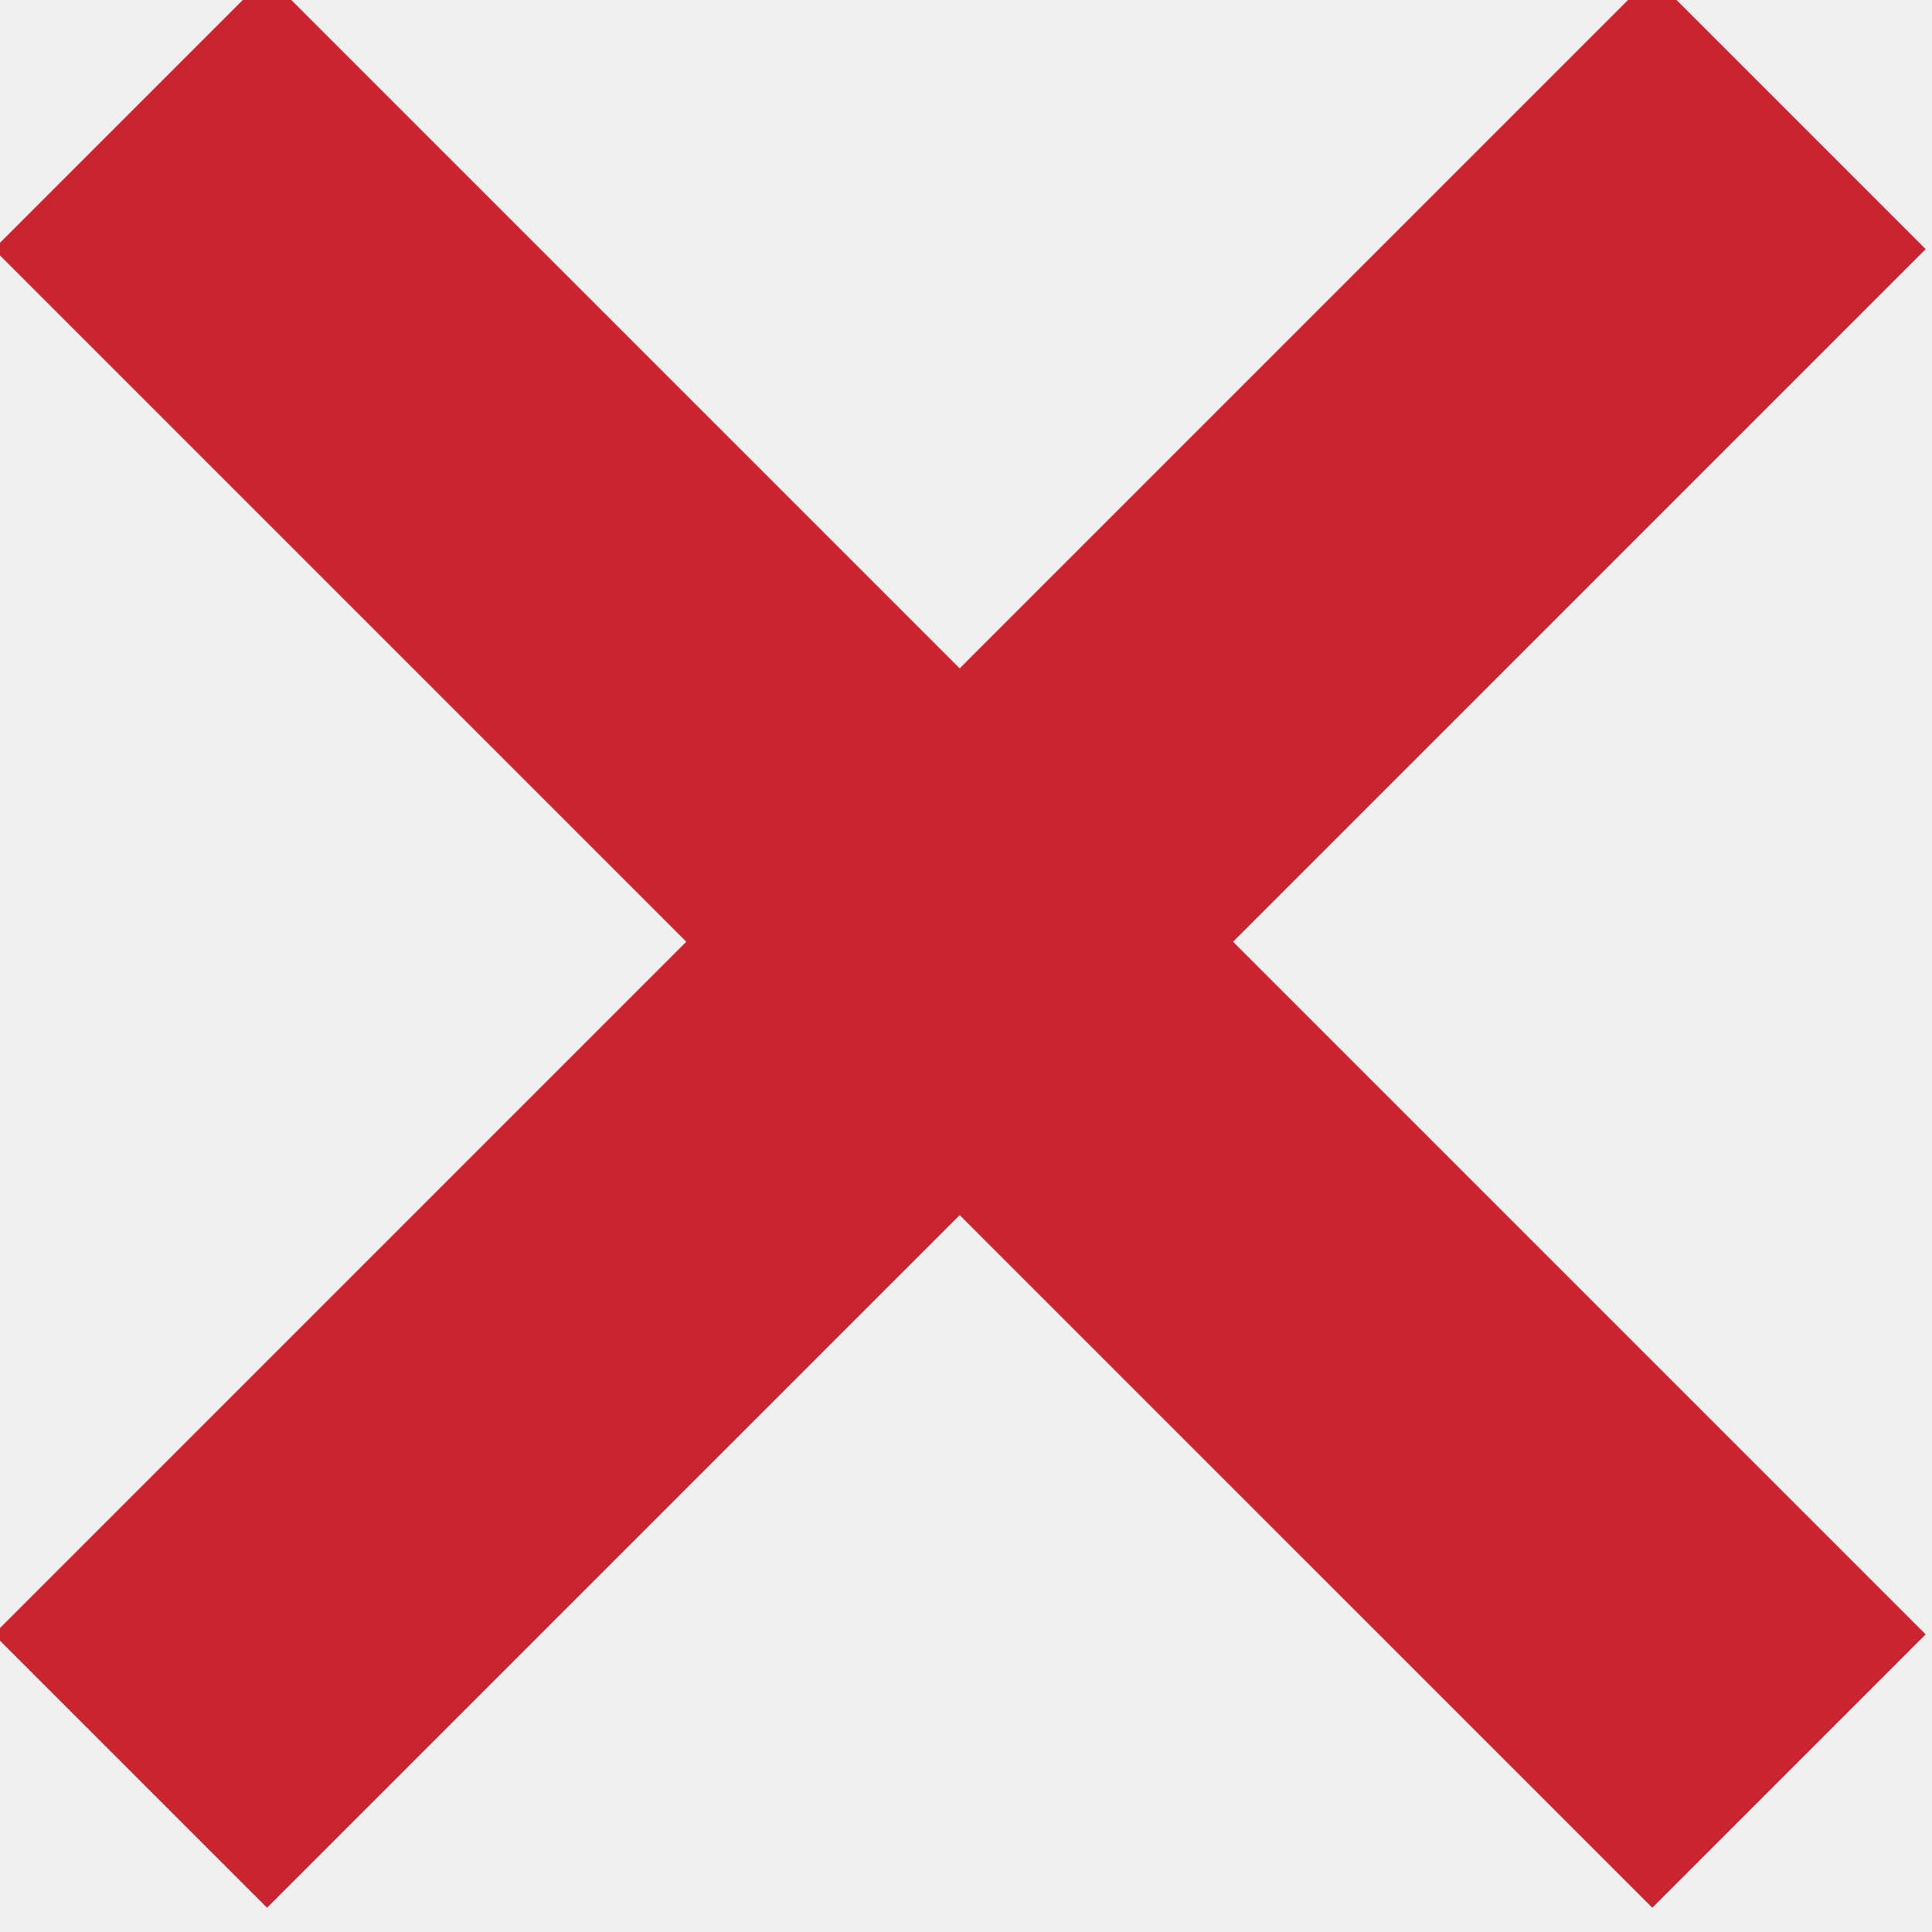
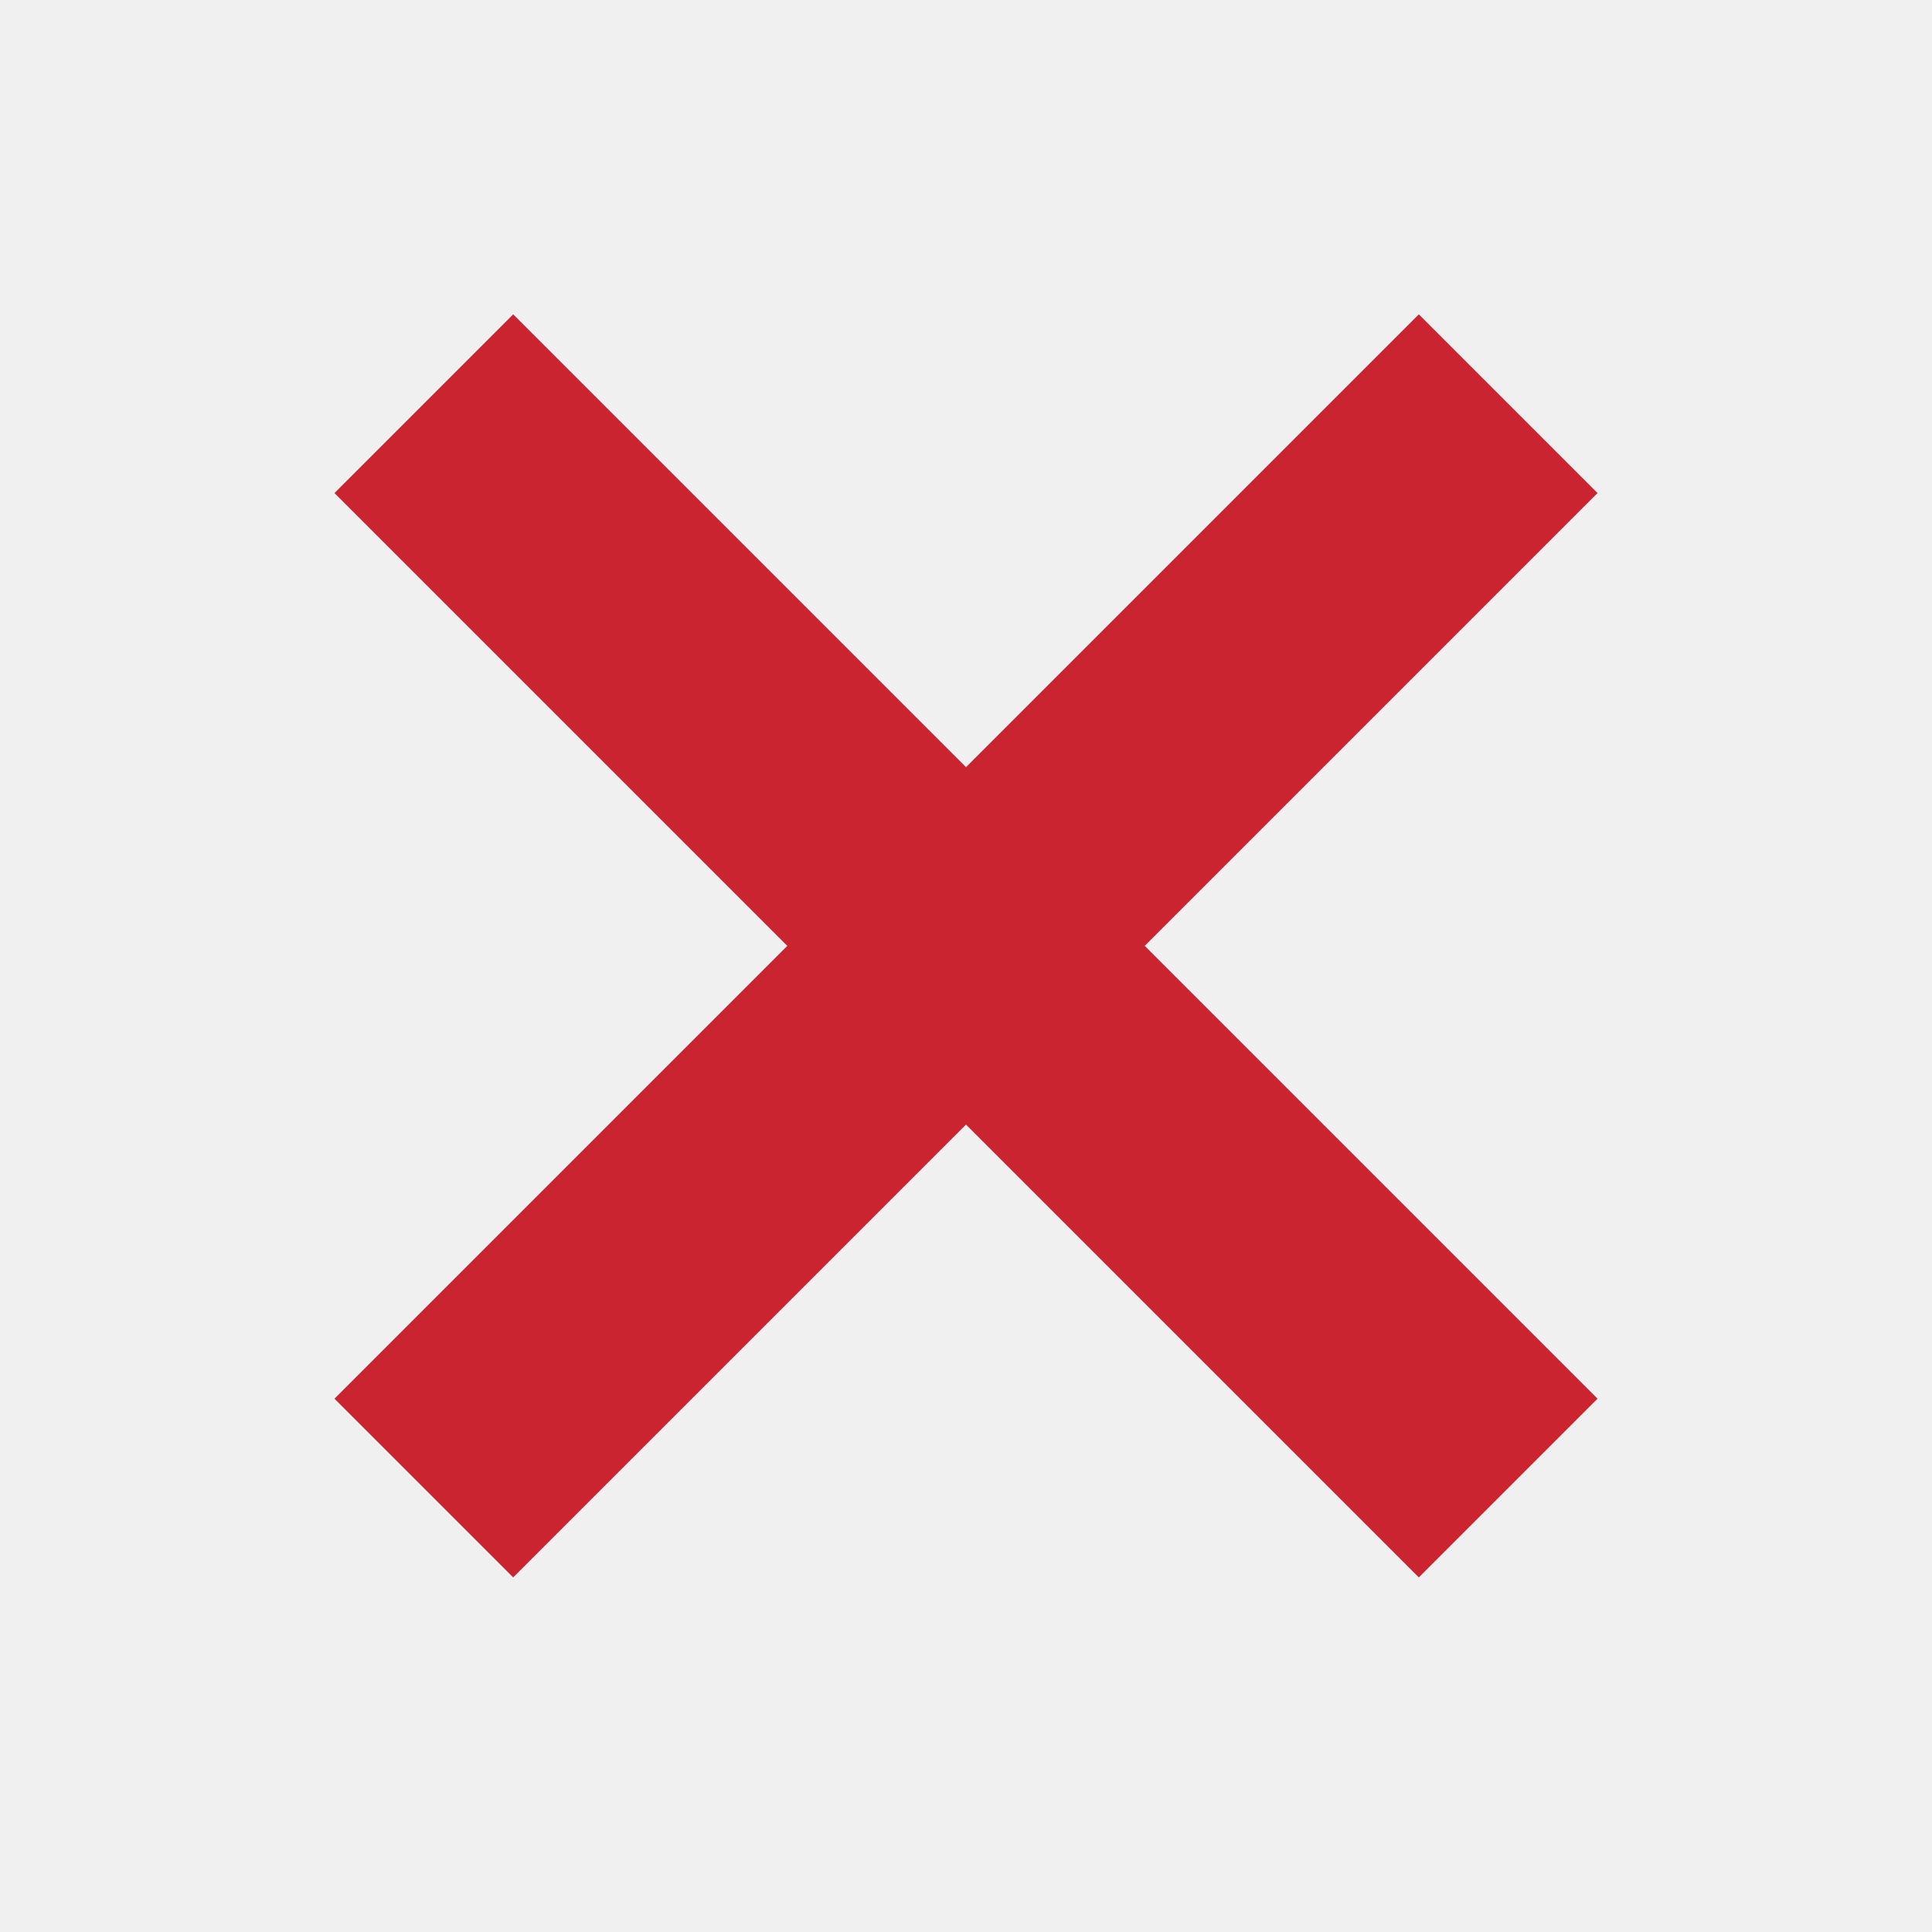
- <svg xmlns="http://www.w3.org/2000/svg" id="master-artboard" viewBox="0 0 16 16" version="1.1" width="16" height="16">
-   <rect id="ee-background" x="0" y="0" width="16" height="16" style="fill: white; fill-opacity: 0; pointer-events: none;" />
-   <g transform="matrix(0.01142857, 0, 0, 0.01142857, 7.6657272529701e-7, 2.400002)">
-     <g transform="matrix(133.8432, 0, 0, 133.8432, -107.6438, -598.3168)">
-       <path fill-rule="evenodd" d="M7.48 8l3.75 3.75-1.48 1.48L6 9.48l-3.75 3.75-1.48-1.48L4.52 8 .77 4.25l1.48-1.48L6 6.52l3.75-3.75 1.48 1.48L7.48 8z" style="fill: rgb(203, 36, 49);" />
-     </g>
+ <svg xmlns="http://www.w3.org/2000/svg" id="master-artboard" viewBox="0 0 16 16" version="1.1" x="0px" y="0px" style="enable-background:new 0 0 1400 980;" width="16px" height="16px">
+   <g transform="matrix(0.9999997, 0, 0, 0.9999997, 2.000006, -0.1666645)">
+     <rect id="ee-background" x="0" y="0" width="16" height="16" style="fill: white; fill-opacity: 0; pointer-events: none;" />
+     <path fill-rule="evenodd" d="M7.48 8l3.75 3.75-1.48 1.48L6 9.48l-3.75 3.75-1.48-1.48L4.52 8 .77 4.25l1.48-1.48L6 6.52l3.75-3.75 1.48 1.48L7.48 8z" style="fill: rgb(203, 36, 49);" />
  </g>
</svg>
